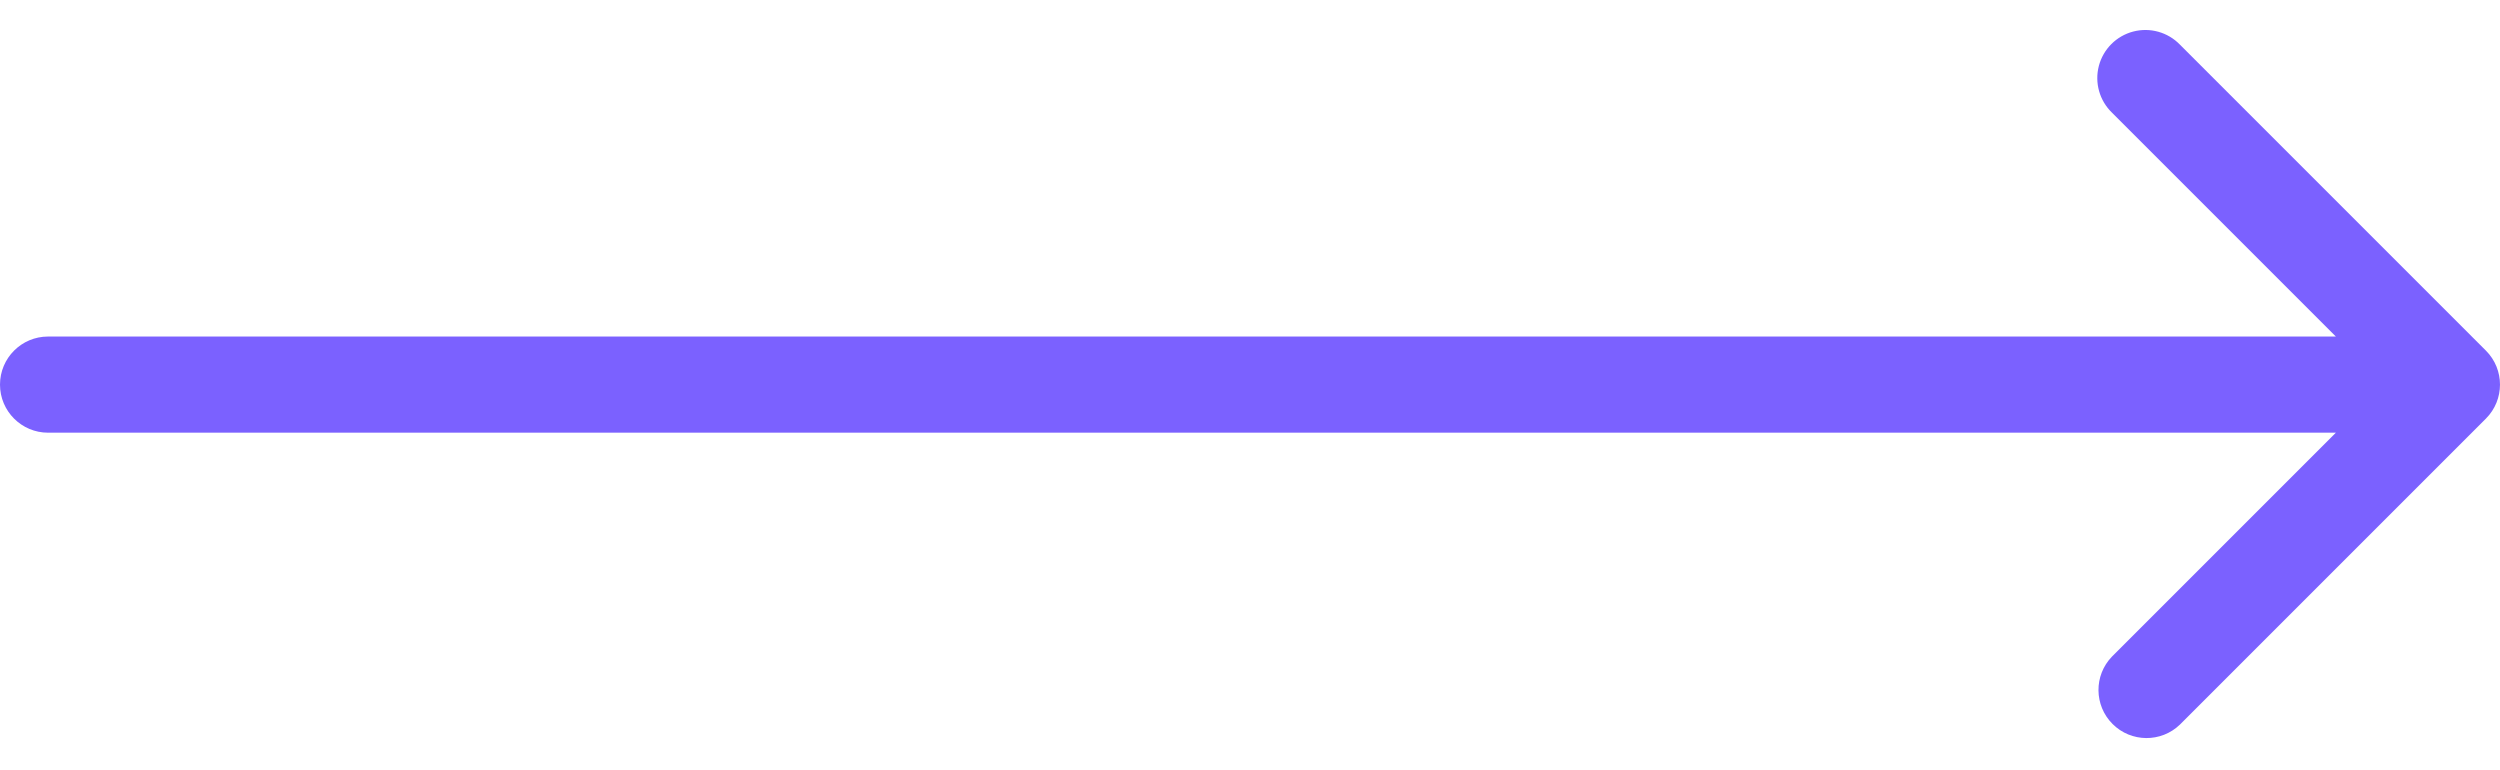
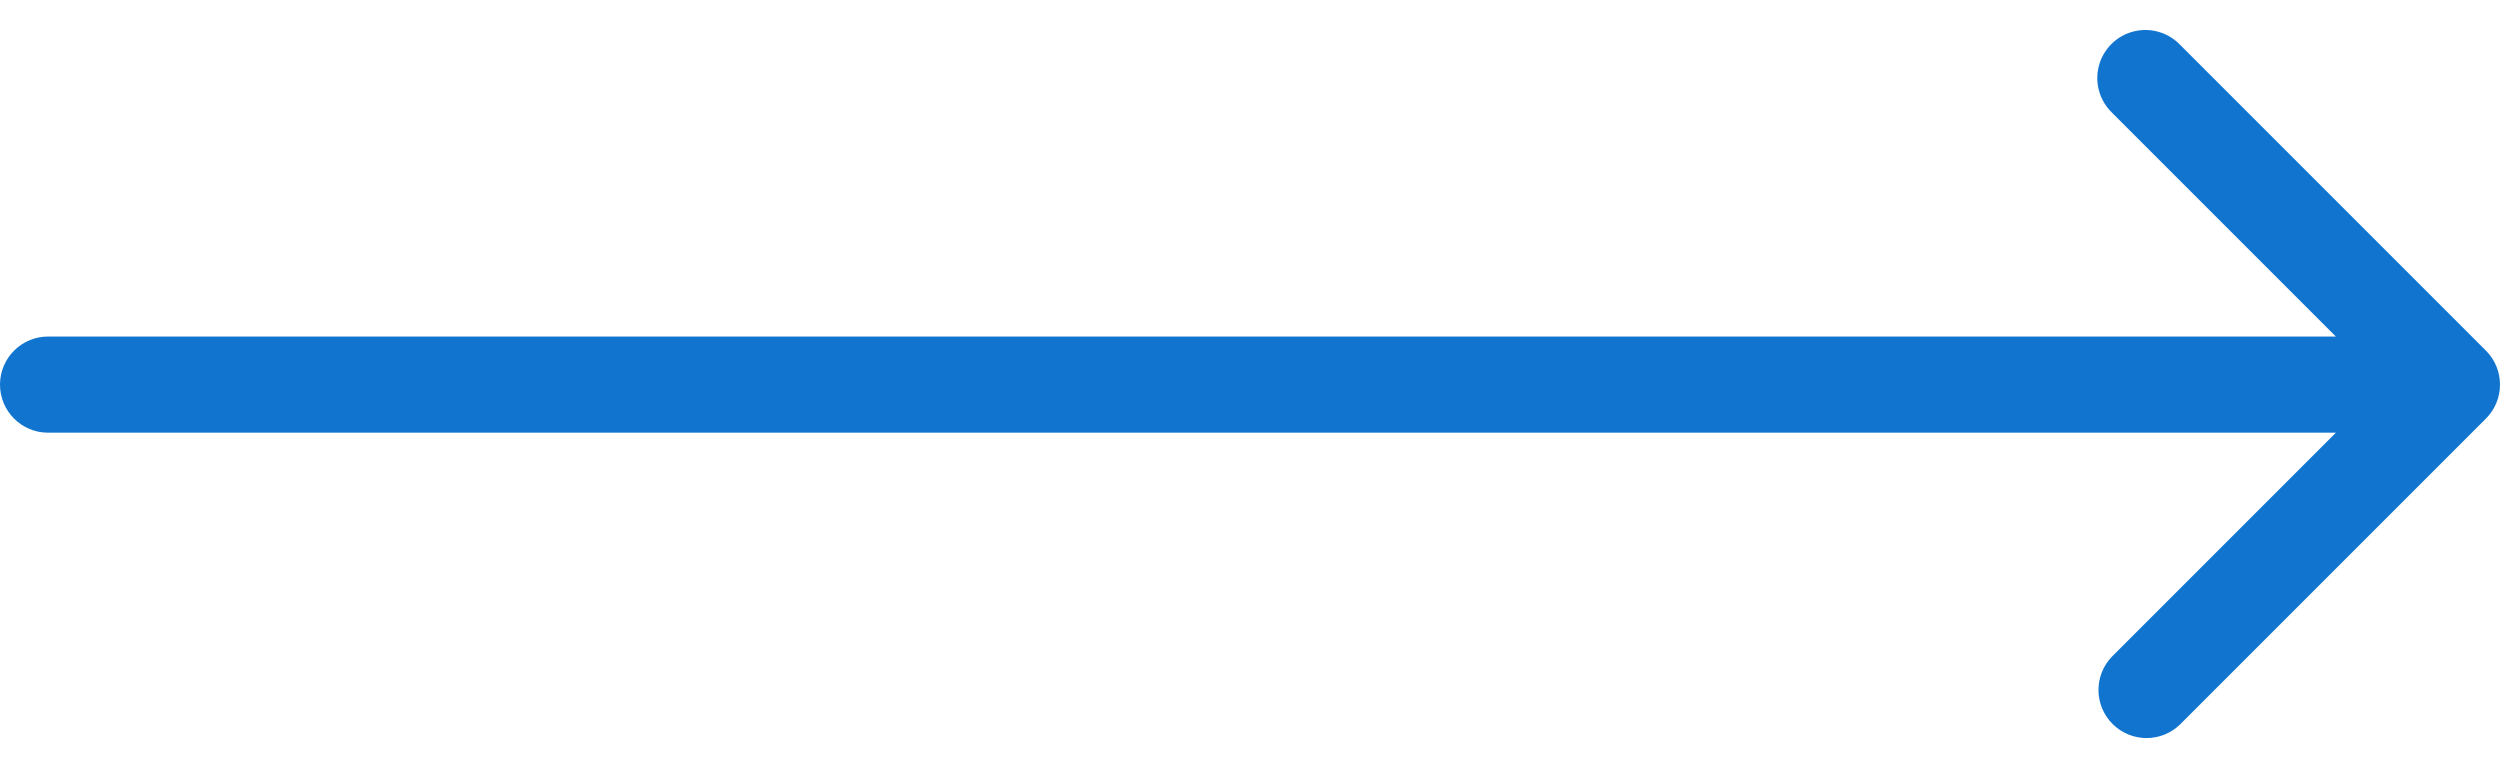
<svg xmlns="http://www.w3.org/2000/svg" width="52" height="16" fill="none" viewBox="0 0 52 16">
-   <path fill="#7B61FF" d="M1 7a1 1 0 000 2V7zm50.707 1.707a1 1 0 000-1.414L45.343.929a1 1 0 10-1.414 1.414L49.586 8l-5.657 5.657a1 1 0 001.414 1.414l6.364-6.364zM1 9h50V7H1v2z" />
+   <path fill="#1175D0" d="M1 7a1 1 0 000 2V7zm50.707 1.707a1 1 0 000-1.414L45.343.929a1 1 0 10-1.414 1.414L49.586 8l-5.657 5.657a1 1 0 001.414 1.414l6.364-6.364zM1 9h50V7H1v2z" />
</svg>
